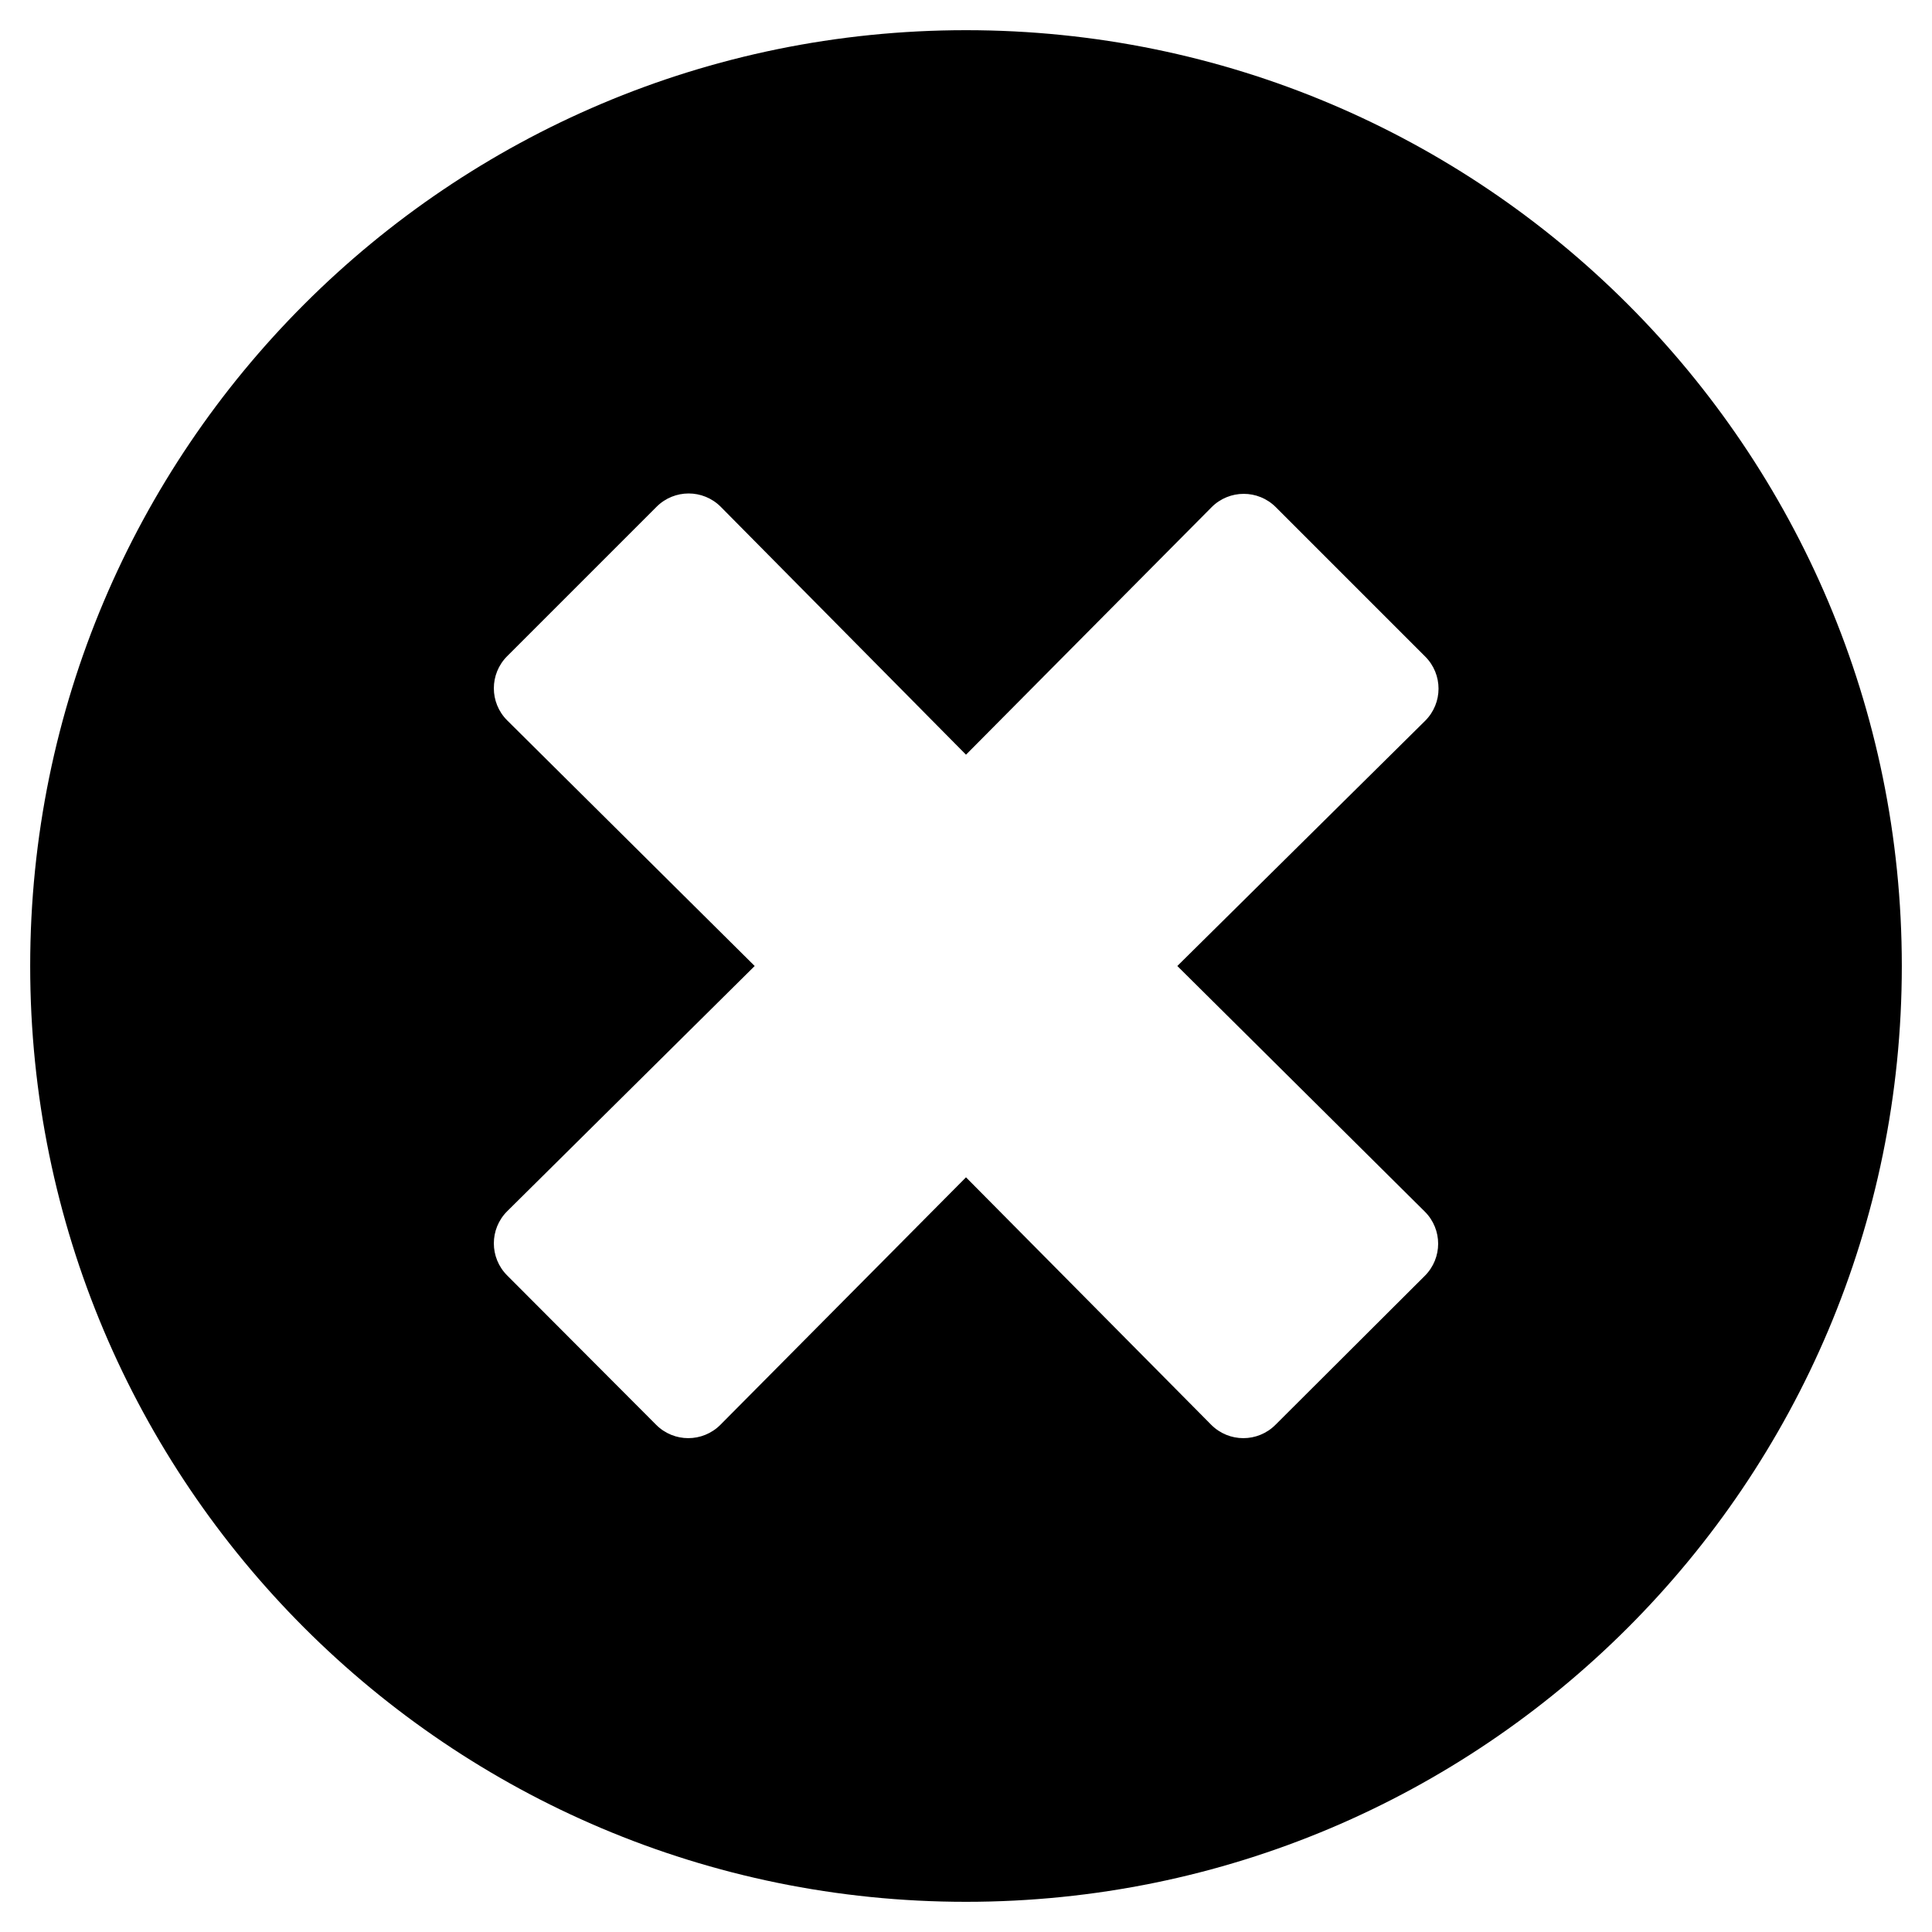
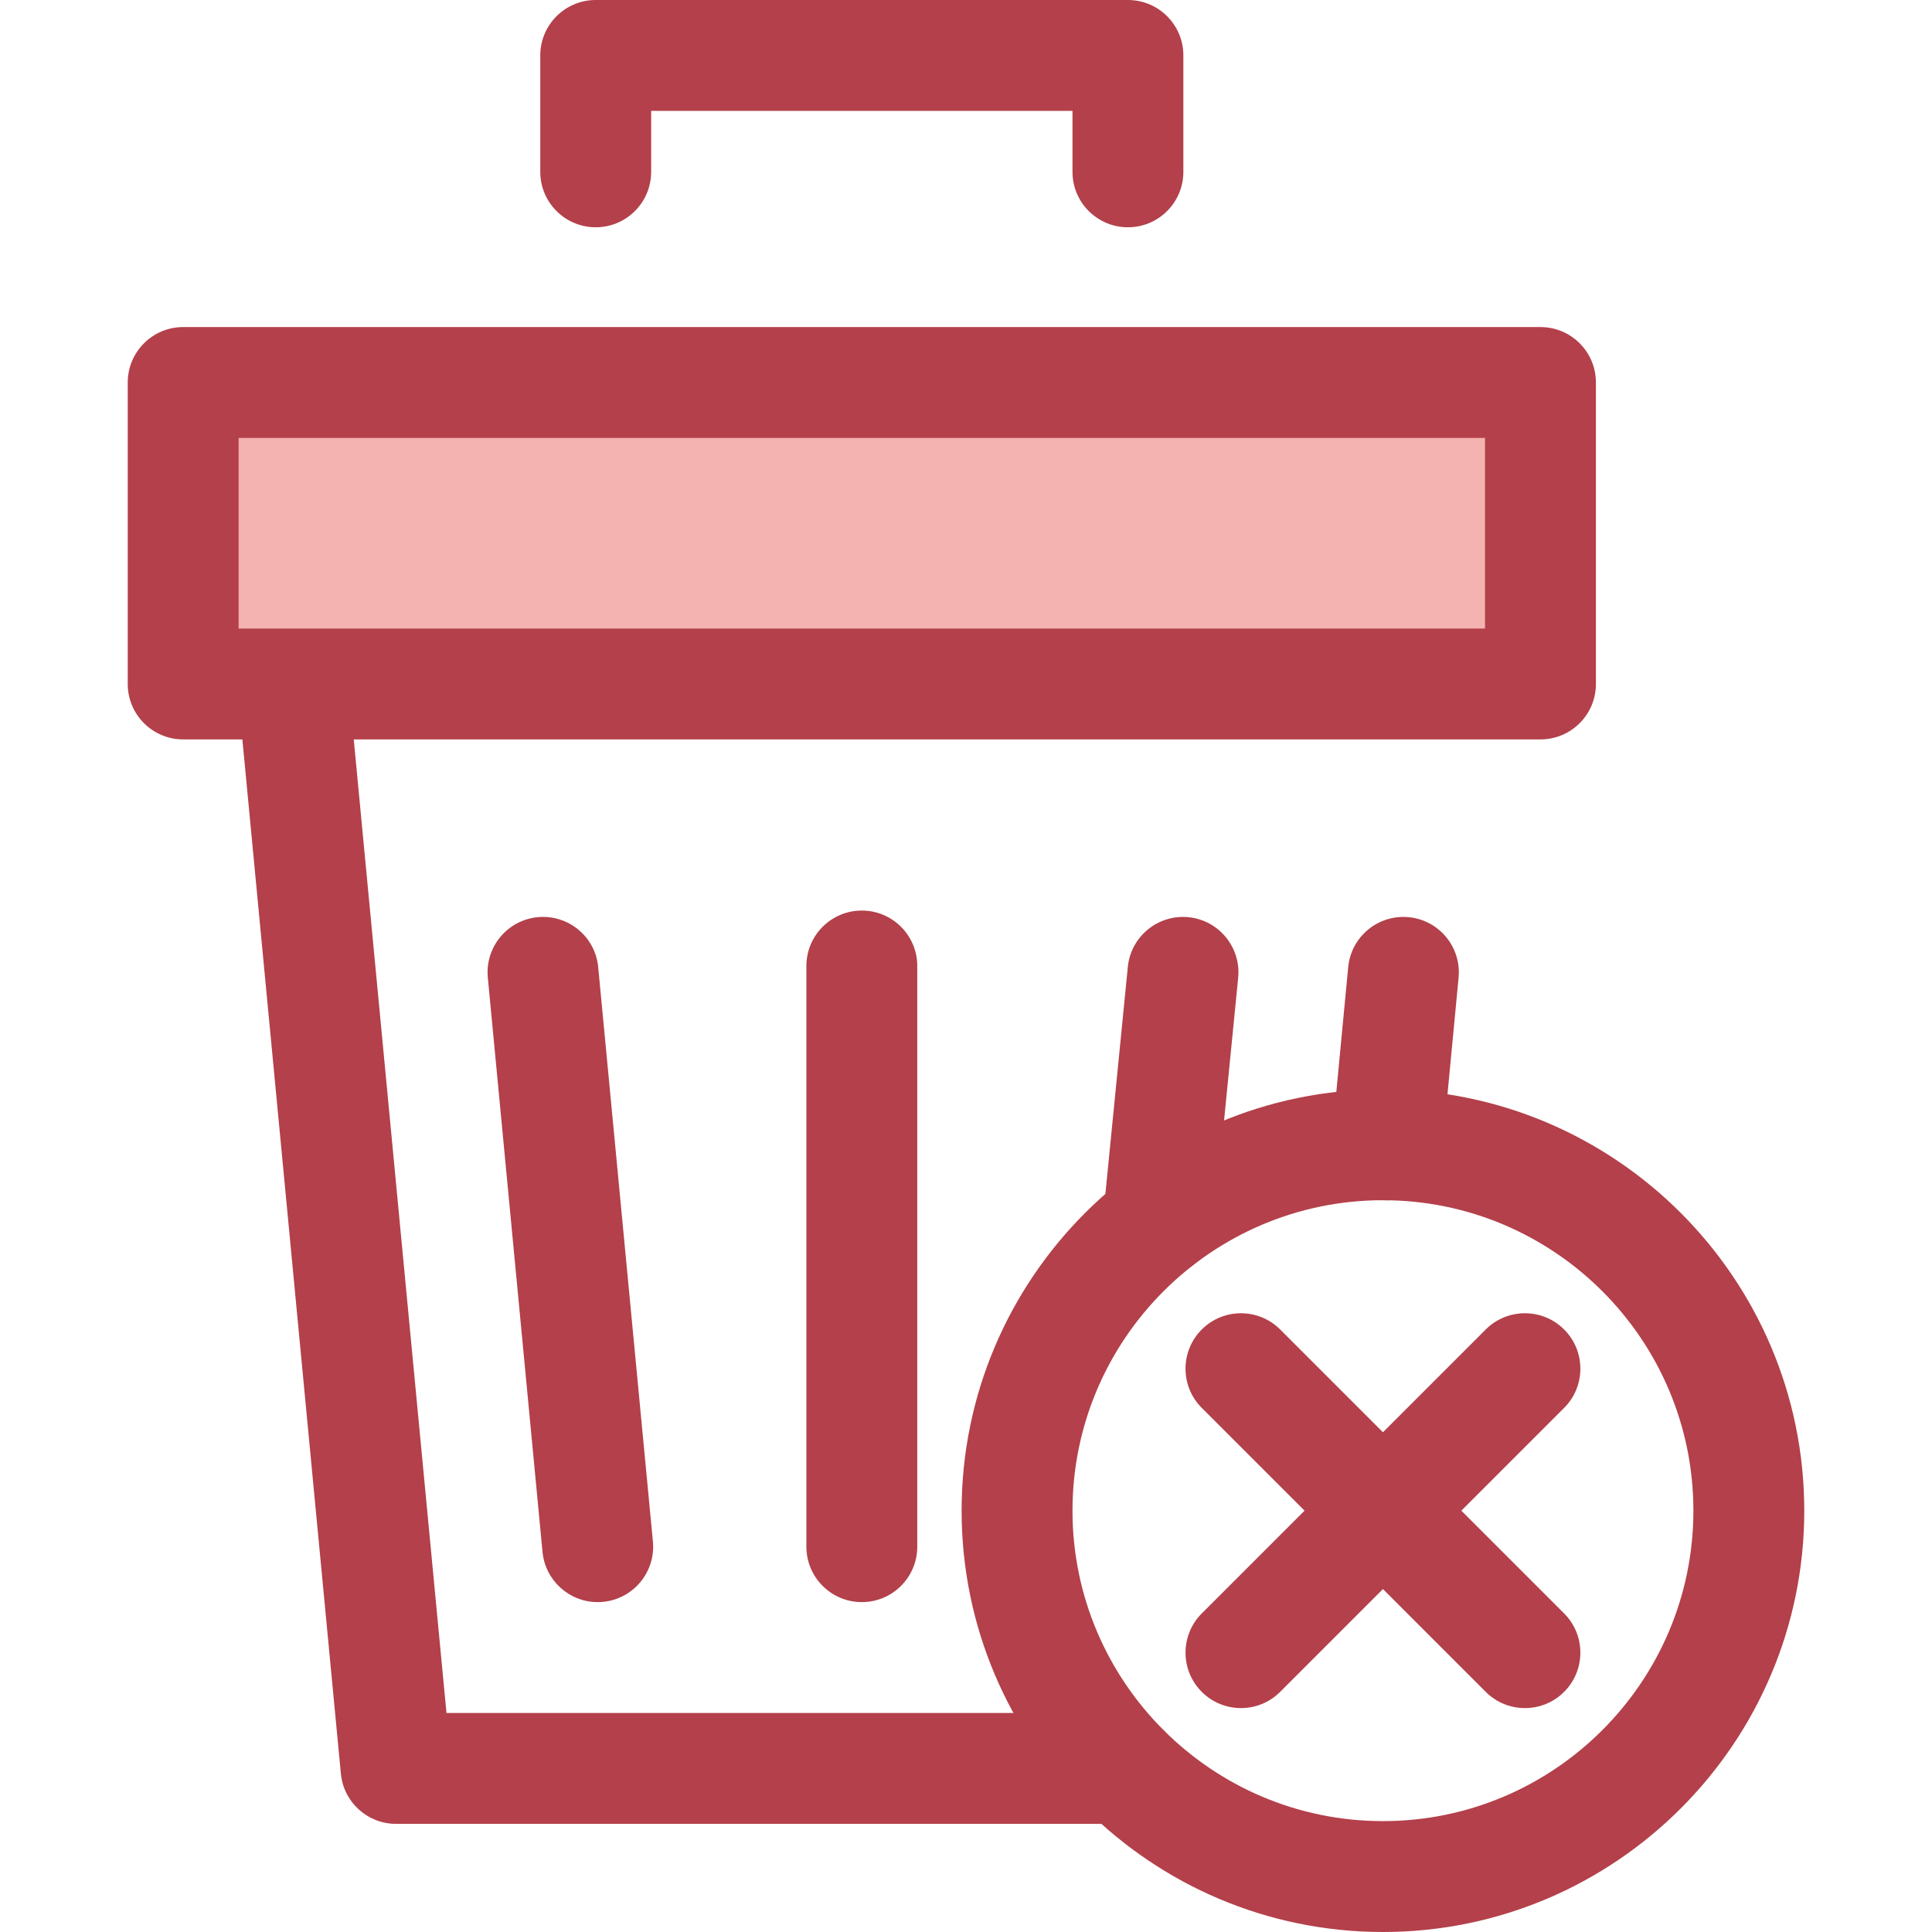
- <svg xmlns="http://www.w3.org/2000/svg" aria-hidden="true" focusable="false" data-prefix="fas" data-icon="times-circle" class="svg-inline--fa fa-times-circle fa-w-16" role="img" viewBox="0 0 512 512">
-   <path fill="currentColor" d="M256 8C119 8 8 119 8 256s111 248 248 248 248-111 248-248S393 8 256 8zm121.6 313.1c4.7 4.7 4.7 12.3 0 17L338 377.6c-4.7 4.7-12.3 4.7-17 0L256 312l-65.1 65.6c-4.7 4.7-12.3 4.7-17 0L134.4 338c-4.7-4.7-4.7-12.3 0-17l65.6-65-65.6-65.1c-4.7-4.7-4.7-12.3 0-17l39.6-39.6c4.7-4.7 12.3-4.7 17 0l65 65.7 65.1-65.6c4.7-4.7 12.3-4.7 17 0l39.6 39.6c4.7 4.7 4.7 12.3 0 17L312 256l65.6 65.1z" />
+ <svg xmlns="http://www.w3.org/2000/svg" version="1.1" id="Layer_1" x="0px" y="0px" viewBox="0 0 512 512" style="enable-background:new 0 0 512 512;" xml:space="preserve">
+   <g>
+     <path style="fill:#B3404A;" d="M298.912,60.231c-8.114,0-14.692-6.577-14.692-14.692V29.383H172.564V45.54   c0,8.114-6.577,14.692-14.692,14.692s-14.692-6.577-14.692-14.692V14.692C143.181,6.577,149.758,0,157.872,0h141.04   c8.114,0,14.692,6.577,14.692,14.692V45.54C313.604,53.654,307.025,60.231,298.912,60.231z" />
+     <path style="fill:#B3404A;" d="M366.494,512c-61.568,0-111.657-50.088-111.657-111.657s50.088-111.657,111.657-111.657   S478.15,338.775,478.15,400.343S428.062,512,366.494,512z M366.494,318.07c-45.365,0-82.273,36.908-82.273,82.273   s36.908,82.273,82.273,82.273c45.365,0,82.273-36.908,82.273-82.273S411.859,318.07,366.494,318.07z" />
+     <path style="fill:#B3404A;" d="M297.687,483.344H104.963c-7.575,0-13.907-5.758-14.626-13.299L60.951,161.527   c-0.392-4.12,0.971-8.214,3.755-11.277c2.786-3.062,6.732-4.807,10.87-4.807h305.628c8.114,0,14.692,6.577,14.692,14.692   c0,8.114-6.577,14.692-14.692,14.692H91.735l26.588,279.134h179.363c8.114,0,14.692,6.577,14.692,14.692   S305.801,483.344,297.687,483.344z" />
+     <path style="fill:#B3404A;" d="M158.382,424.577c-7.487,0-13.884-5.694-14.608-13.299l-14.498-152.201   c-0.768-8.077,5.155-15.248,13.233-16.018c8.091-0.767,15.25,5.155,16.018,13.233l14.498,152.201   c0.768,8.077-5.155,15.248-13.233,16.018C159.318,424.557,158.848,424.577,158.382,424.577z" />
+     <path style="fill:#B3404A;" d="M306.99,338.486c-0.483,0-0.971-0.025-1.462-0.072c-8.075-0.798-13.973-7.991-13.175-16.065   l6.533-66.108c0.798-8.076,7.995-13.964,16.065-13.175c8.075,0.798,13.973,7.991,13.175,16.065l-6.533,66.108   C320.844,332.82,314.453,338.486,306.99,338.486z" />
+     <path style="fill:#B3404A;" d="M367.562,318.096c-0.05,0-0.1,0-0.15,0c-0.292-0.003-0.582-0.012-0.873-0.022l-0.154-0.004   c-8.113,0-14.636-6.577-14.636-14.692c0-2.478,0.619-4.813,1.71-6.861l3.83-40.223c0.77-8.077,7.935-13.997,16.018-13.233   c8.077,0.77,14.001,7.941,13.233,16.018l-4.355,45.72C381.466,312.345,375.127,318.096,367.562,318.096z" />
+     <path style="fill:#B3404A;" d="M328.867,452.662c-3.76,0-7.521-1.434-10.388-4.303c-5.737-5.737-5.737-15.04,0-20.778   l75.254-75.254c5.737-5.737,15.04-5.737,20.778,0c5.737,5.737,5.737,15.04,0,20.778l-75.254,75.254   C336.388,451.228,332.627,452.662,328.867,452.662z" />
+     <path style="fill:#B3404A;" d="M404.121,452.662c-3.76,0-7.521-1.434-10.389-4.303l-75.254-75.254   c-5.737-5.737-5.737-15.04,0-20.778c5.737-5.737,15.04-5.737,20.778,0l75.254,75.254c5.737,5.737,5.737,15.04,0,20.778   C411.641,451.228,407.88,452.662,404.121,452.662z" />
+   </g>
+   <rect x="48.541" y="101.368" style="fill:#F4B2B0;" width="359.696" height="79.893" />
+   <g>
+     <path style="fill:#B3404A;" d="M408.242,195.95h-359.7c-8.114,0-14.692-6.577-14.692-14.692v-79.89   c0-8.114,6.577-14.692,14.692-14.692h359.7c8.114,0,14.692,6.577,14.692,14.692v79.889   C422.933,189.371,416.356,195.95,408.242,195.95z M63.233,166.567H393.55V116.06H63.233V166.567z" />
+     <path style="fill:#B3404A;" d="M228.392,424.577c-8.114,0-14.692-6.577-14.692-14.692V256.001c0-8.114,6.577-14.692,14.692-14.692   s14.692,6.577,14.692,14.692v153.885C243.084,418,236.505,424.577,228.392,424.577z" />
+   </g>
+   <g>
+ </g>
+   <g>
+ </g>
+   <g>
+ </g>
+   <g>
+ </g>
+   <g>
+ </g>
+   <g>
+ </g>
+   <g>
+ </g>
+   <g>
+ </g>
+   <g>
+ </g>
+   <g>
+ </g>
+   <g>
+ </g>
+   <g>
+ </g>
+   <g>
+ </g>
+   <g>
+ </g>
+   <g>
+ </g>
</svg>
